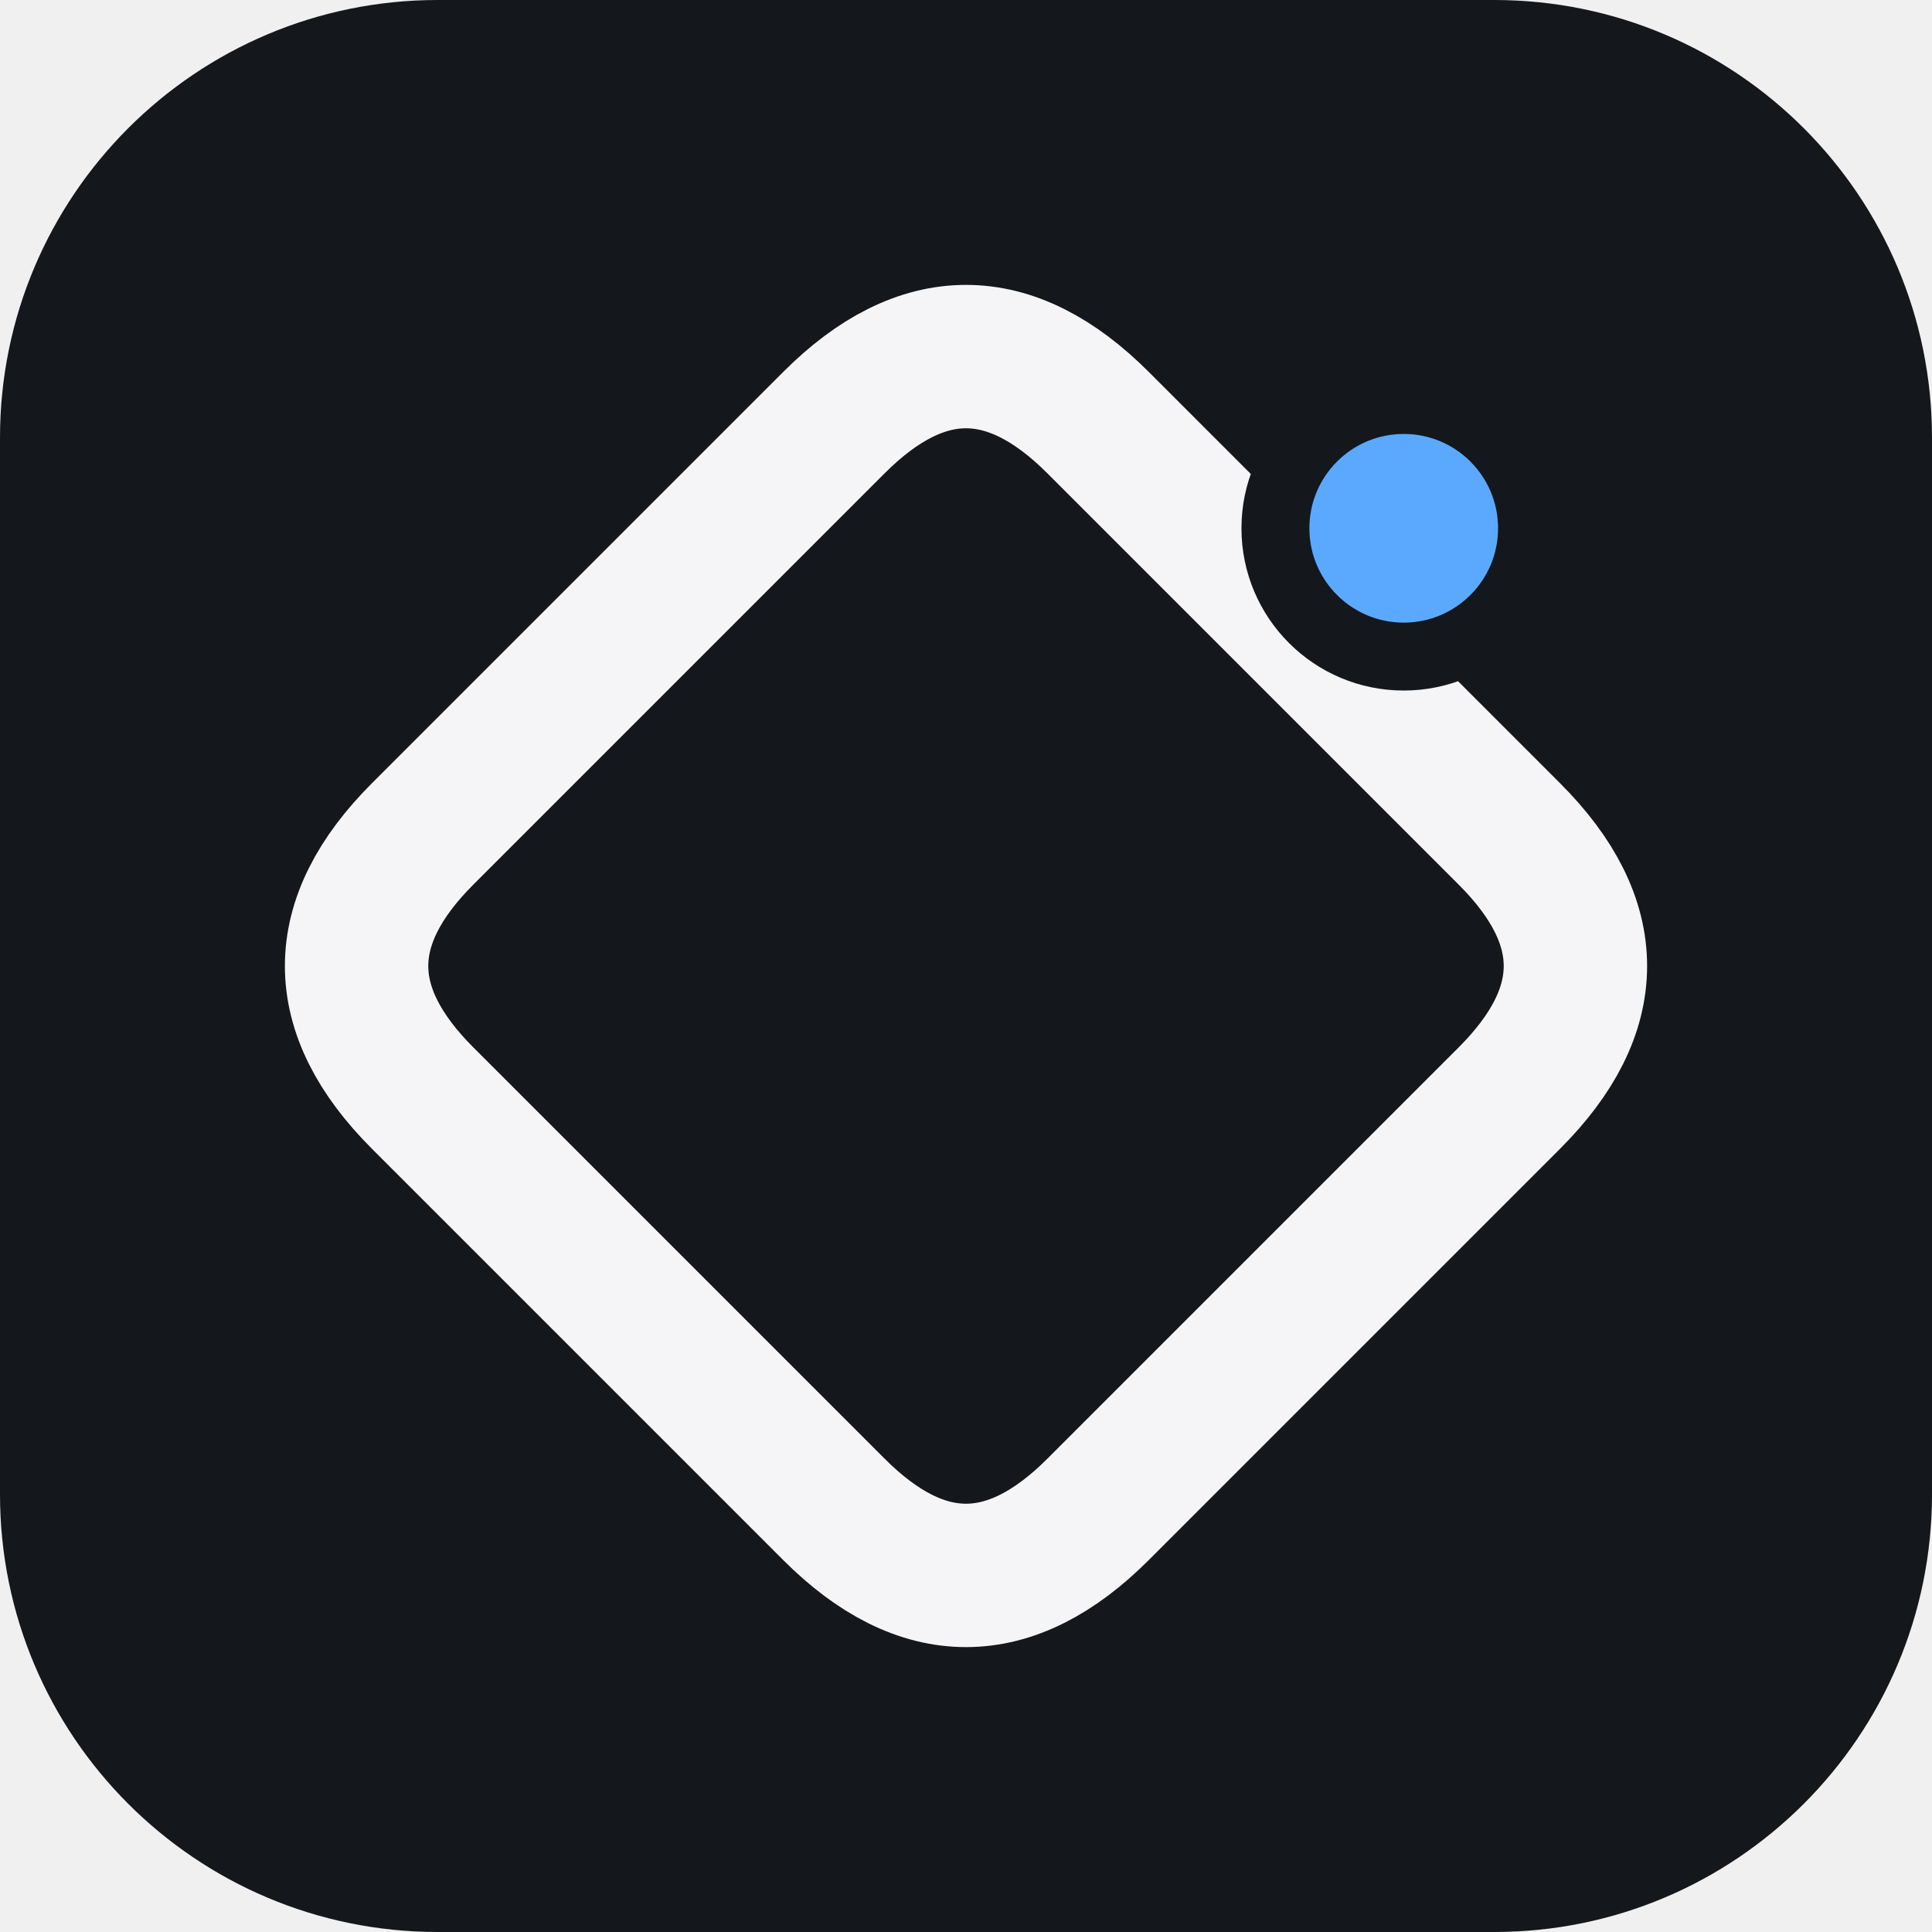
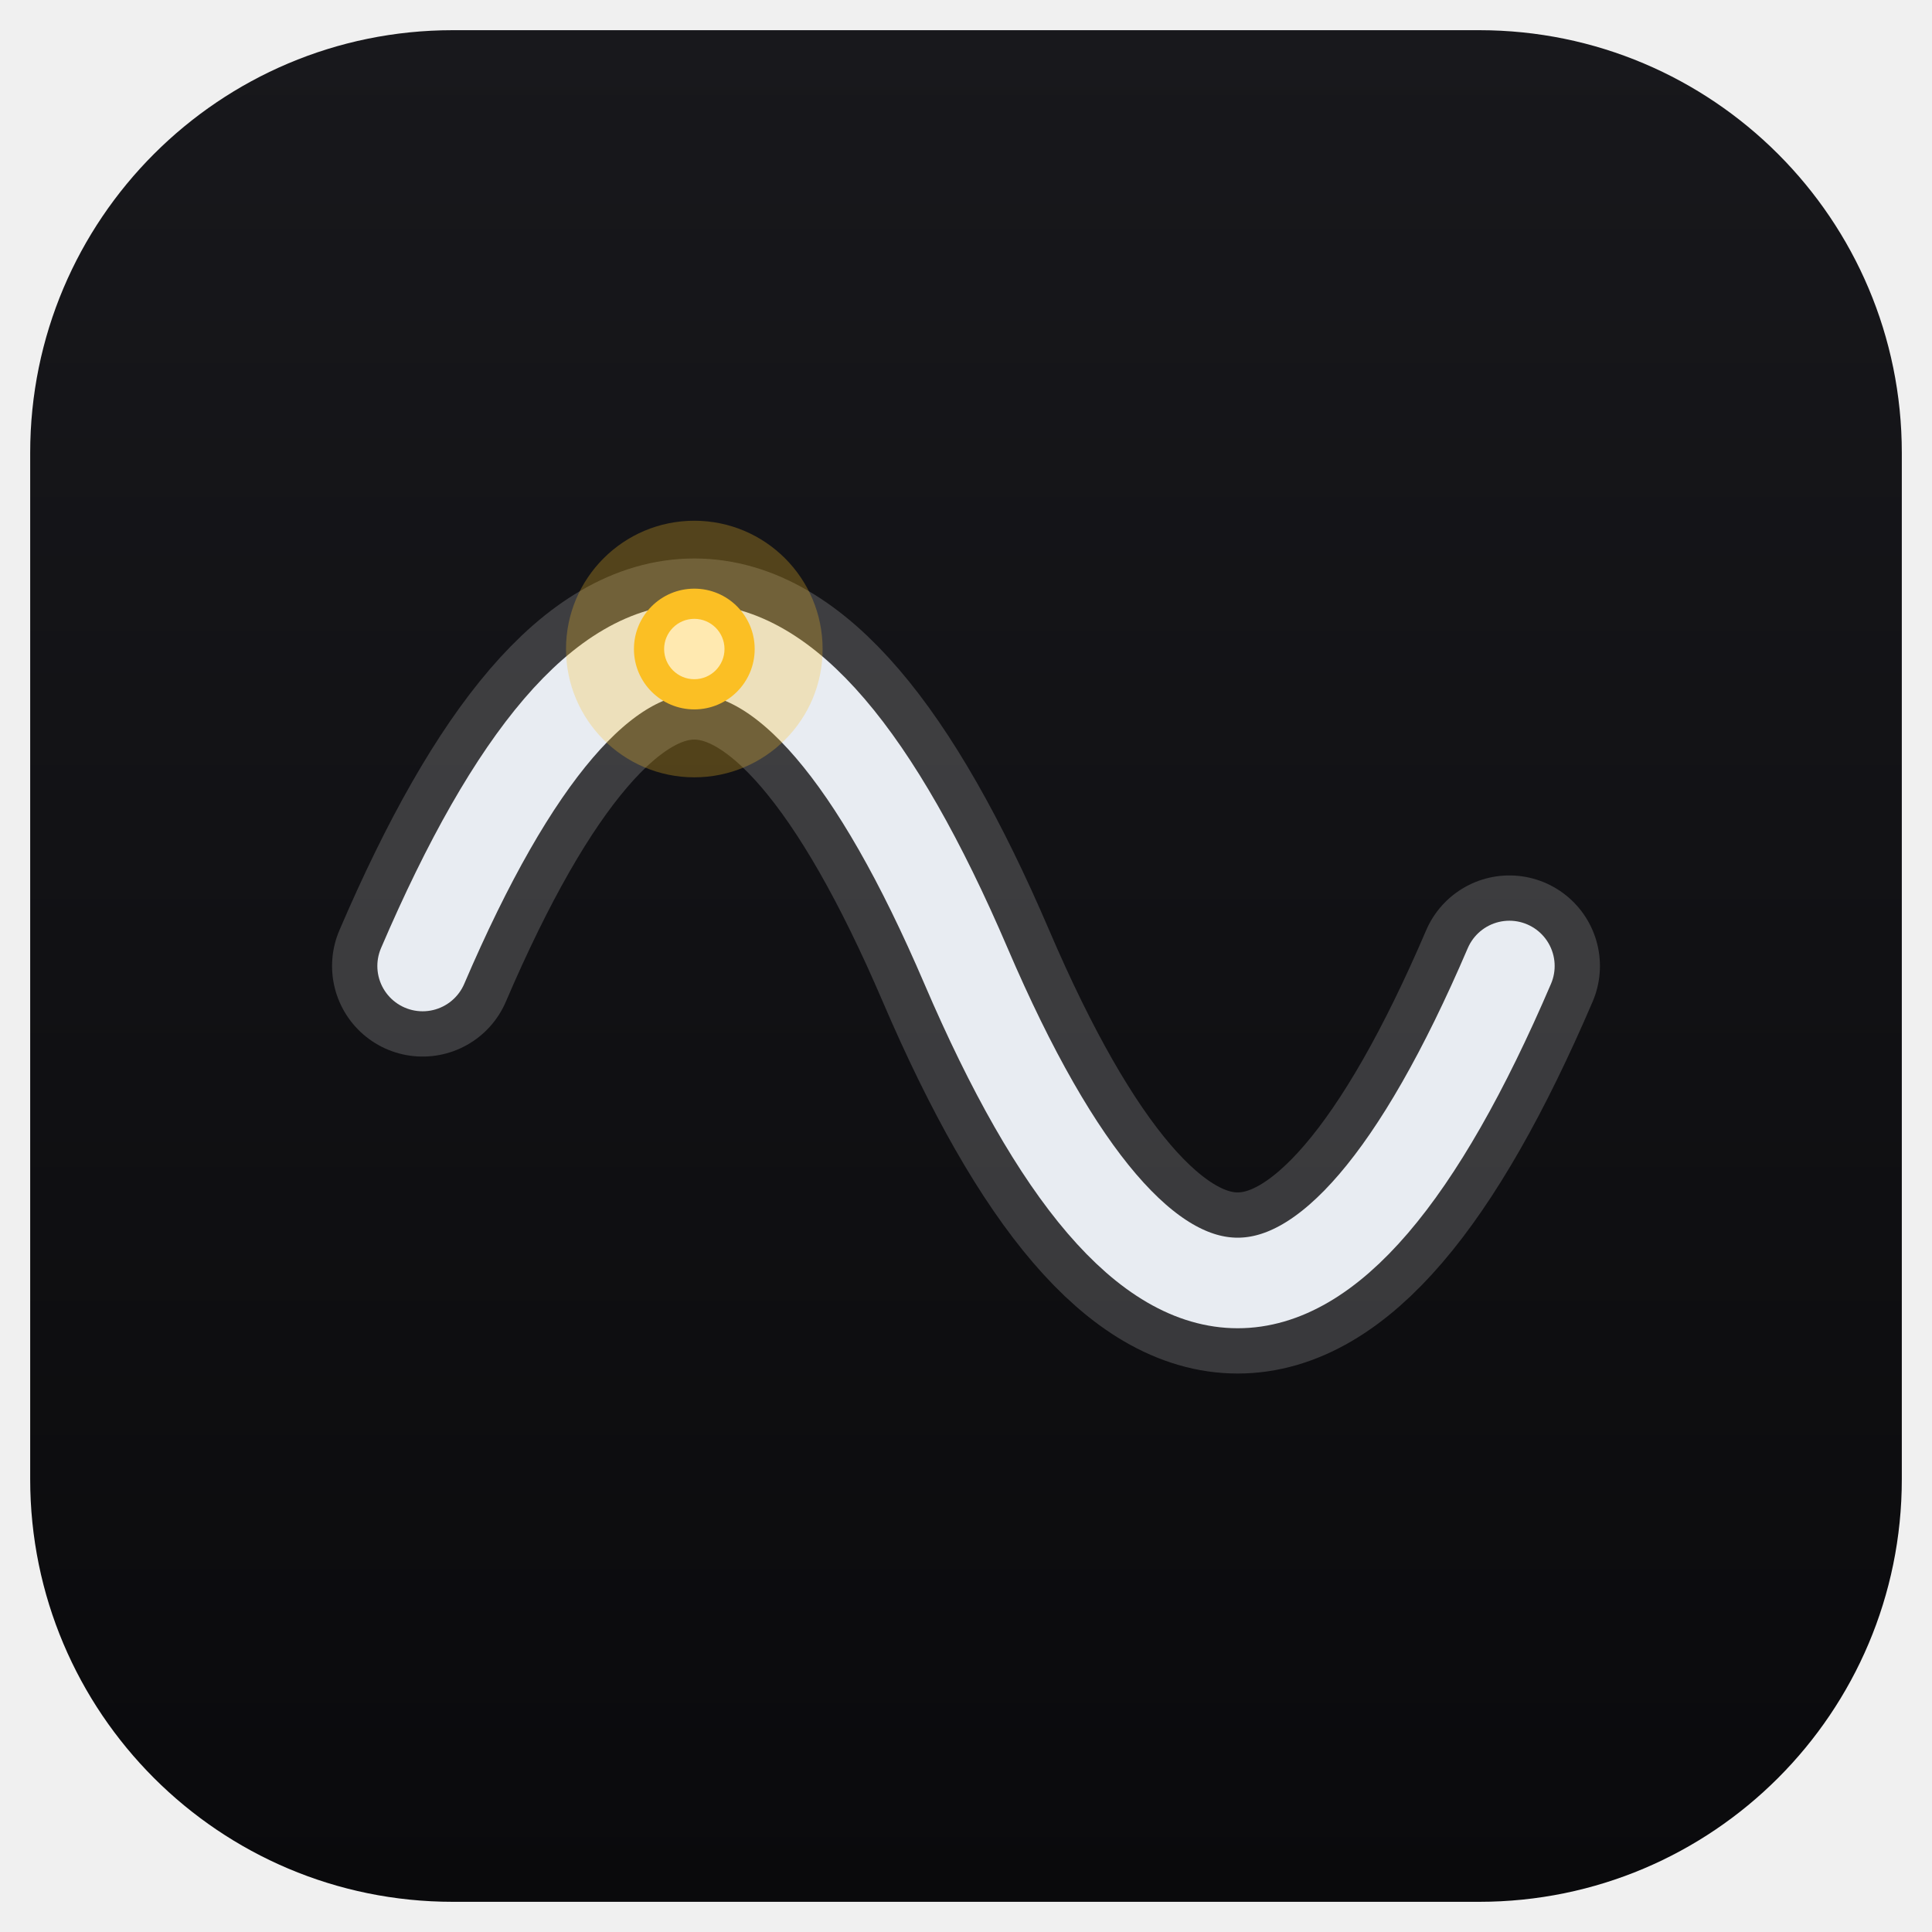
- <svg xmlns="http://www.w3.org/2000/svg" viewBox="0 0 512 512">
-   <rect width="512" height="512" rx="116" fill="#14171c" />
-   <path d="M221 112Q256 77 291 112L400 221Q435 256 400 291L291 400Q256 435 221 400L112 291Q77 256 112 221Z" fill="none" stroke="#f5f5f7" stroke-width="38" stroke-linejoin="round" />
-   <circle cx="372" cy="140" r="34" fill="#5aa9ff" stroke="#14171c" stroke-width="18" />
+ <svg xmlns="http://www.w3.org/2000/svg" viewBox="0 0 256 256">
+   <defs>
+     <linearGradient id="bg" x1="0" y1="0" x2="0" y2="1">
+       <stop offset="0" stop-color="#18181c" />
+       <stop offset="1" stop-color="#0a0a0c" />
+     </linearGradient>
+   </defs>
+   <rect x="4" y="4" width="248" height="248" rx="56" fill="url(#bg)" />
+   <path d="M56 128C80 72 104 72 128 128C152 184 176 184 200 128" fill="none" stroke="#ffffff" stroke-opacity=".18" stroke-width="24" stroke-linecap="round" />
+   <path d="M56 128C80 72 104 72 128 128C152 184 176 184 200 128" fill="none" stroke="#e8ecf2" stroke-width="12" stroke-linecap="round" />
+   <circle cx="92" cy="86" r="17" fill="#fbbf24" opacity=".27" />
+   <circle cx="92" cy="86" r="8" fill="#fbbf24" />
+   <circle cx="92" cy="86" r="4" fill="#ffe9b0" />
</svg>
